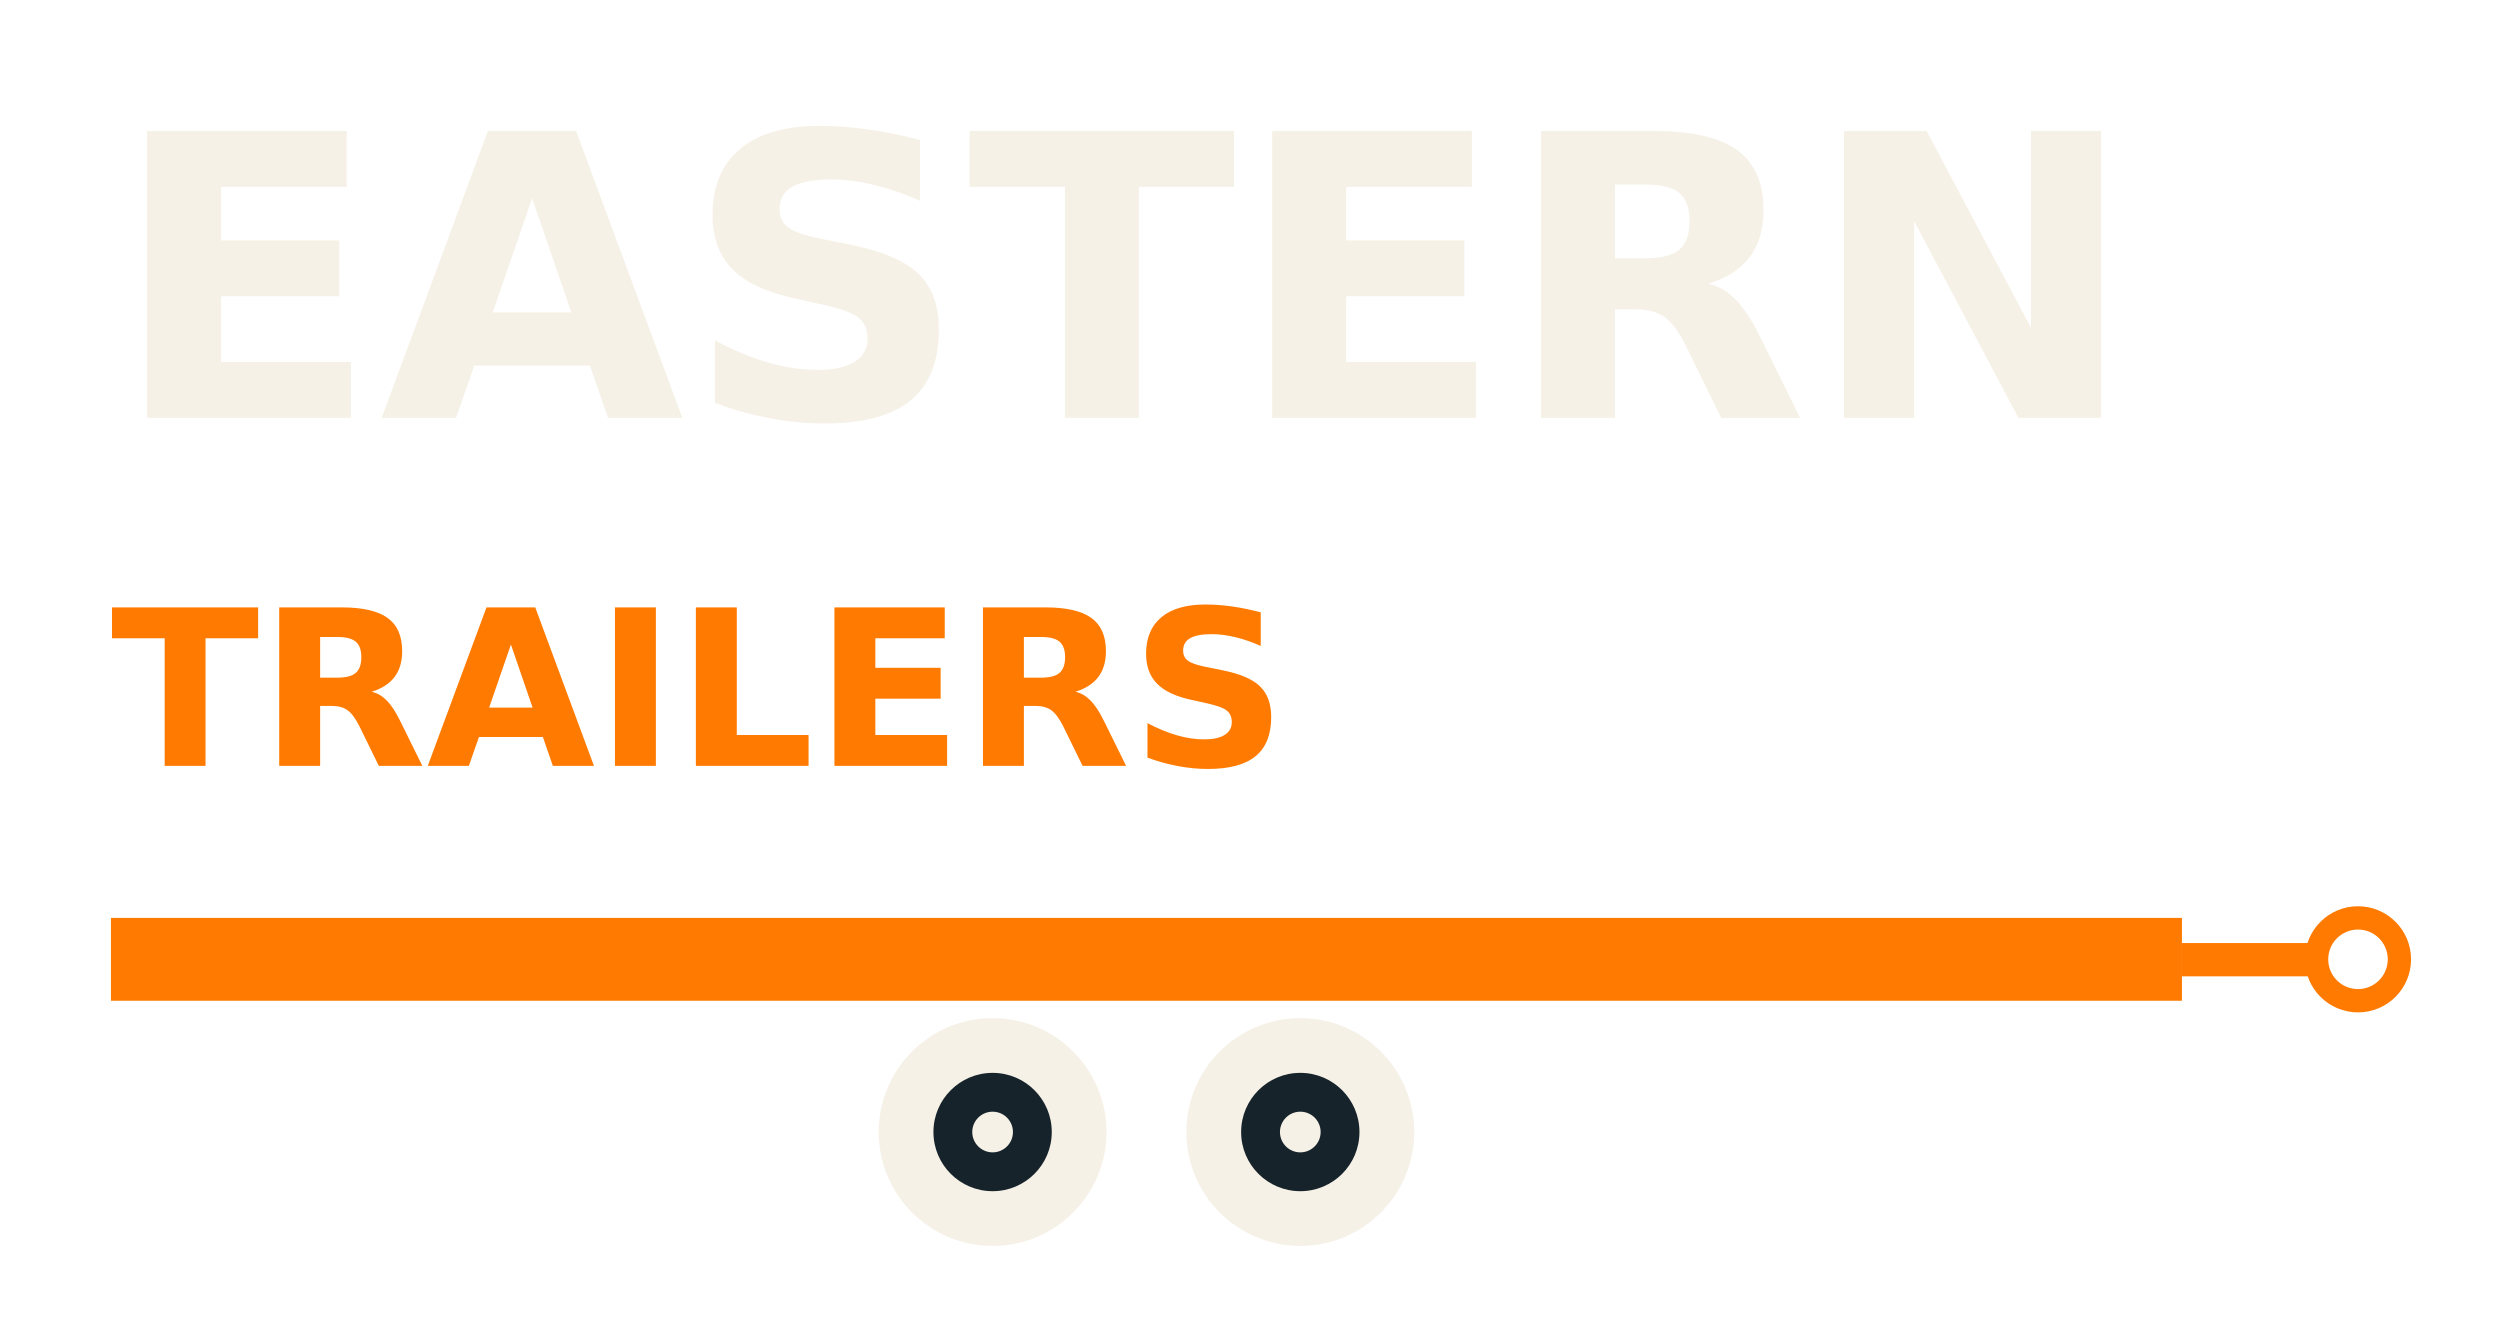
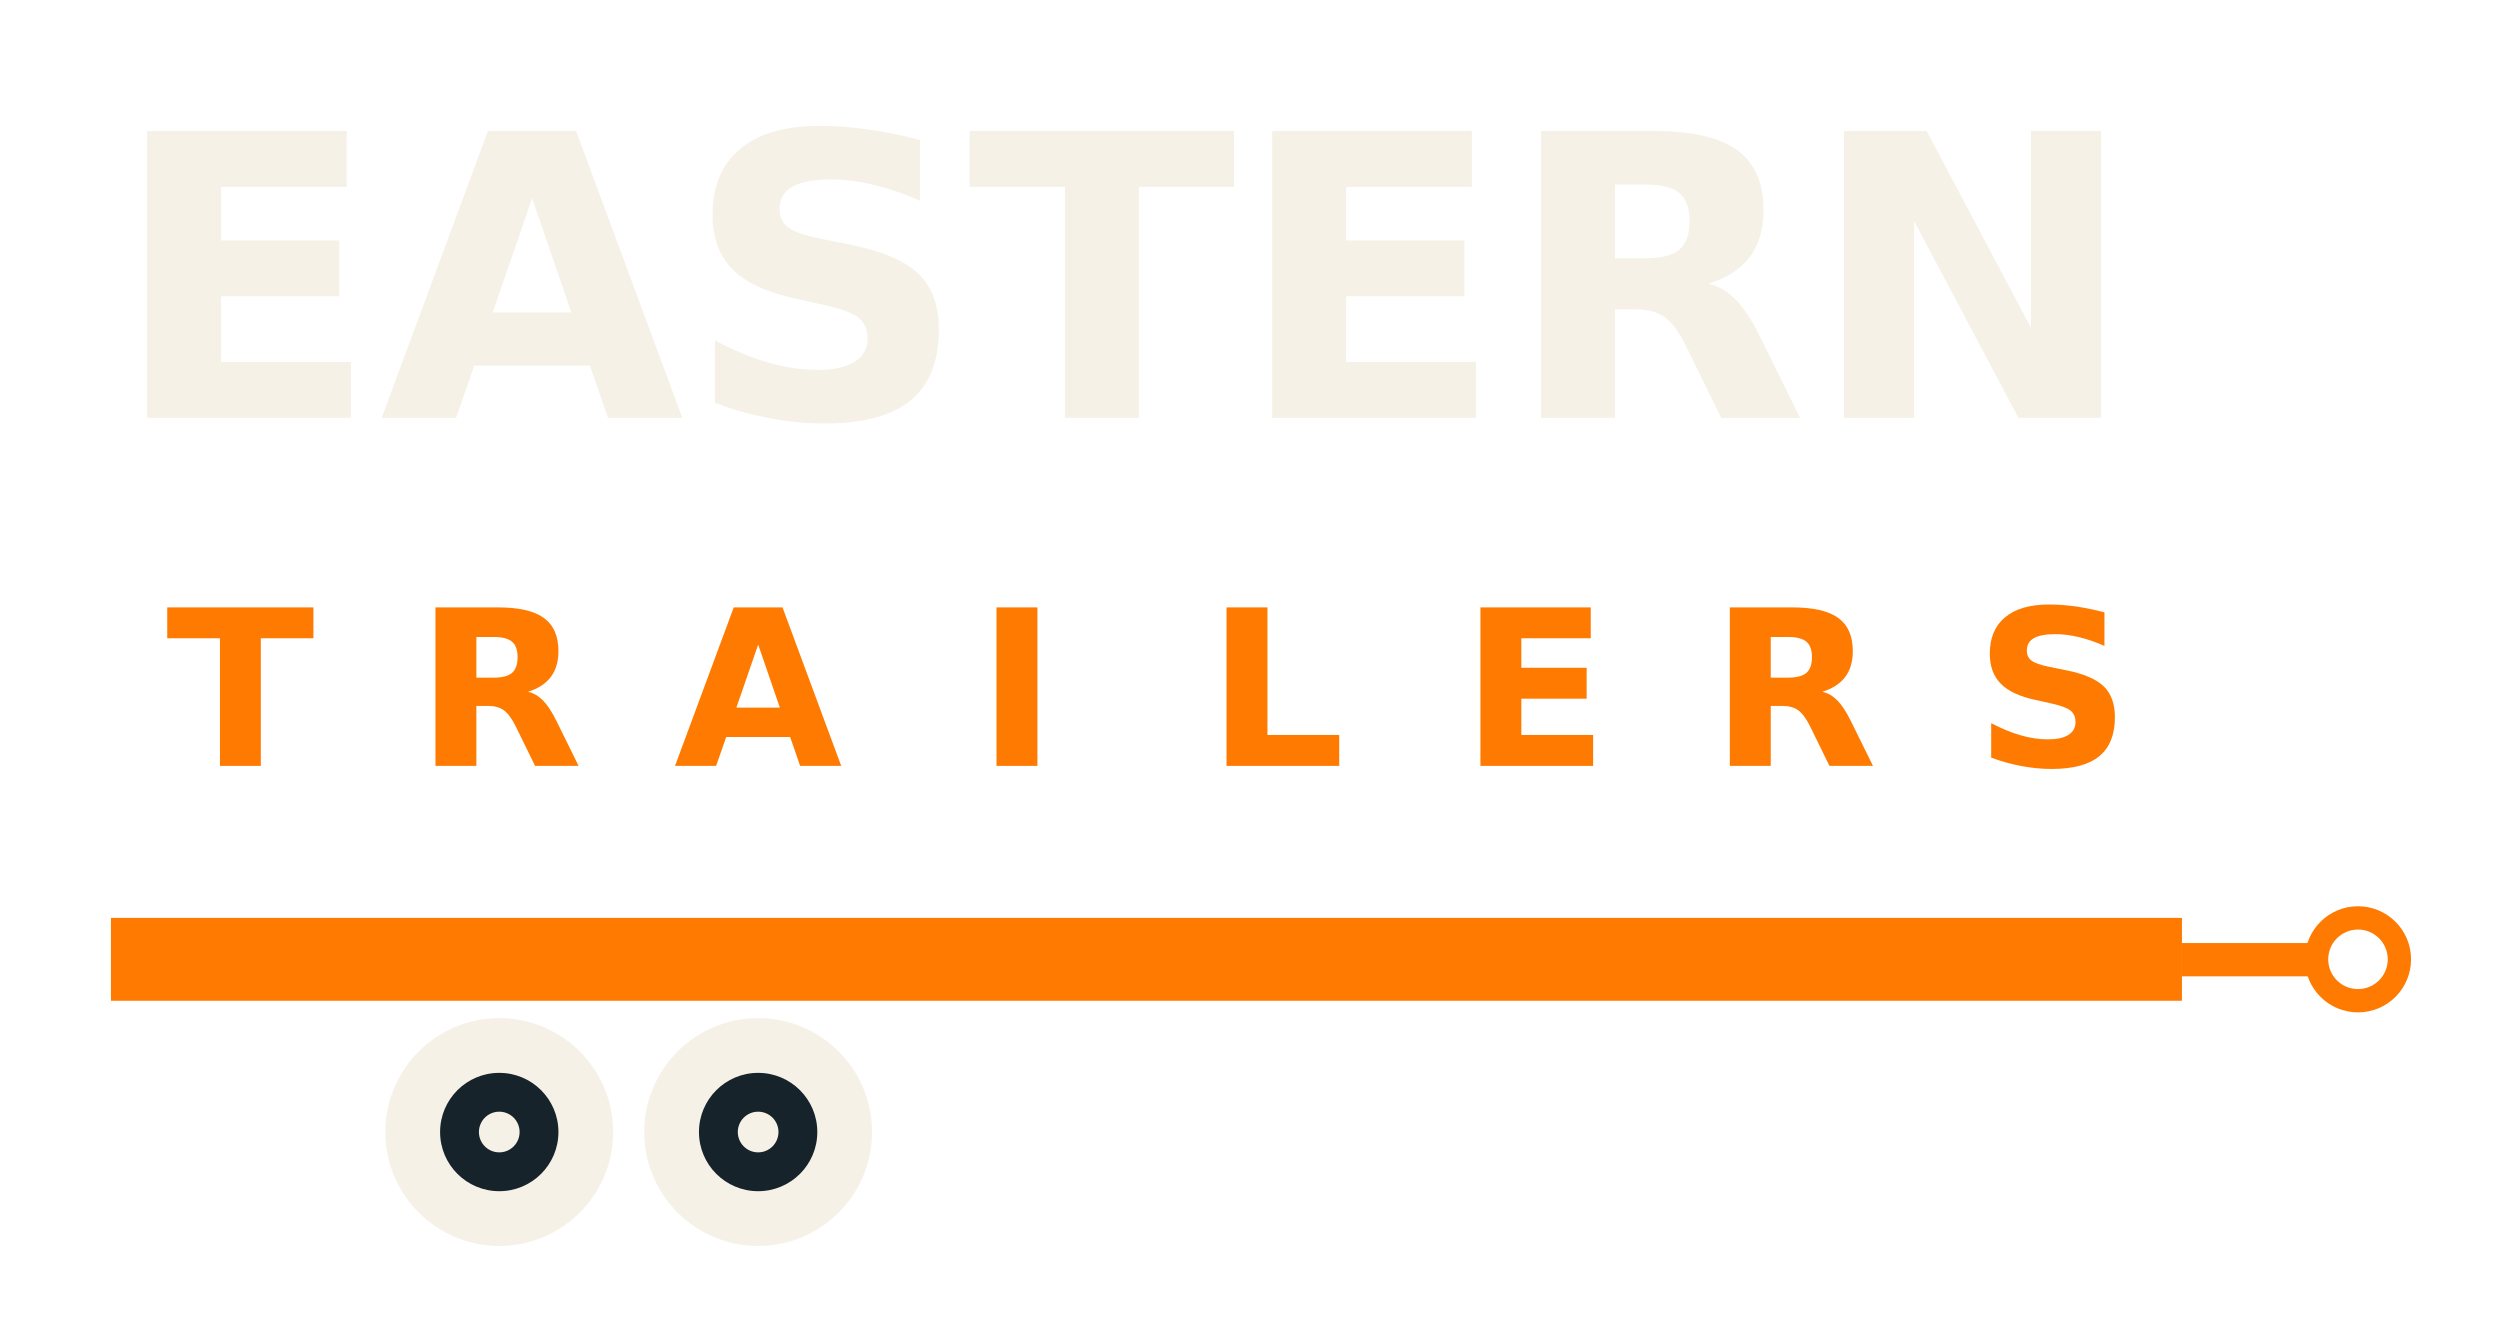
<svg xmlns="http://www.w3.org/2000/svg" viewBox="0 0 676 361" width="676" height="361">
  <text x="30" y="113.0" font-family="DejaVu Sans" font-weight="900" font-size="106.4" fill="#F6F1E7" textLength="560" lengthAdjust="spacingAndGlyphs">EASTERN</text>
-   <text x="30" y="207.1" font-family="DejaVu Sans" font-weight="900" font-size="58.8" fill="#FF7A00" textLength="560" lengthAdjust="spacing">TRAILERS</text>
+   <text x="65.0" y="207.1" text-anchor="middle" font-family="DejaVu Sans" font-weight="900" font-size="58.8" fill="#FF7A00">T</text>
+   <text x="135.0" y="207.1" text-anchor="middle" font-family="DejaVu Sans" font-weight="900" font-size="58.8" fill="#FF7A00">R</text>
+   <text x="205.0" y="207.1" text-anchor="middle" font-family="DejaVu Sans" font-weight="900" font-size="58.8" fill="#FF7A00">A</text>
+   <text x="275.0" y="207.1" text-anchor="middle" font-family="DejaVu Sans" font-weight="900" font-size="58.8" fill="#FF7A00">I</text>
+   <text x="345.0" y="207.1" text-anchor="middle" font-family="DejaVu Sans" font-weight="900" font-size="58.8" fill="#FF7A00">L</text>
+   <text x="415.0" y="207.1" text-anchor="middle" font-family="DejaVu Sans" font-weight="900" font-size="58.8" fill="#FF7A00">E</text>
+   <text x="485.0" y="207.1" text-anchor="middle" font-family="DejaVu Sans" font-weight="900" font-size="58.8" fill="#FF7A00">R</text>
+   <text x="555.0" y="207.1" text-anchor="middle" font-family="DejaVu Sans" font-weight="900" font-size="58.8" fill="#FF7A00">S</text>
  <rect x="30" y="248.2" width="560" height="22.4" fill="#FF7A00" />
  <rect x="590" y="255.0" width="39.2" height="9.0" fill="#FF7A00" />
  <circle cx="637.6" cy="259.4" r="11.2" fill="none" stroke="#FF7A00" stroke-width="6.3" />
-   <circle cx="268.4" cy="306.1" r="30.8" fill="#F6F1E7" />
-   <circle cx="268.4" cy="306.1" r="16.0" fill="#17232b" />
-   <circle cx="268.4" cy="306.1" r="5.5" fill="#F6F1E7" />
-   <circle cx="351.6" cy="306.1" r="30.8" fill="#F6F1E7" />
-   <circle cx="351.6" cy="306.1" r="16.0" fill="#17232b" />
-   <circle cx="351.6" cy="306.1" r="5.5" fill="#F6F1E7" />
+   <circle cx="135.0" cy="306.1" r="30.8" fill="#F6F1E7" />
+   <circle cx="135.0" cy="306.1" r="16.0" fill="#17232b" />
+   <circle cx="135.0" cy="306.1" r="5.5" fill="#F6F1E7" />
+   <circle cx="205.0" cy="306.1" r="30.8" fill="#F6F1E7" />
+   <circle cx="205.0" cy="306.1" r="16.0" fill="#17232b" />
+   <circle cx="205.0" cy="306.1" r="5.5" fill="#F6F1E7" />
</svg>
